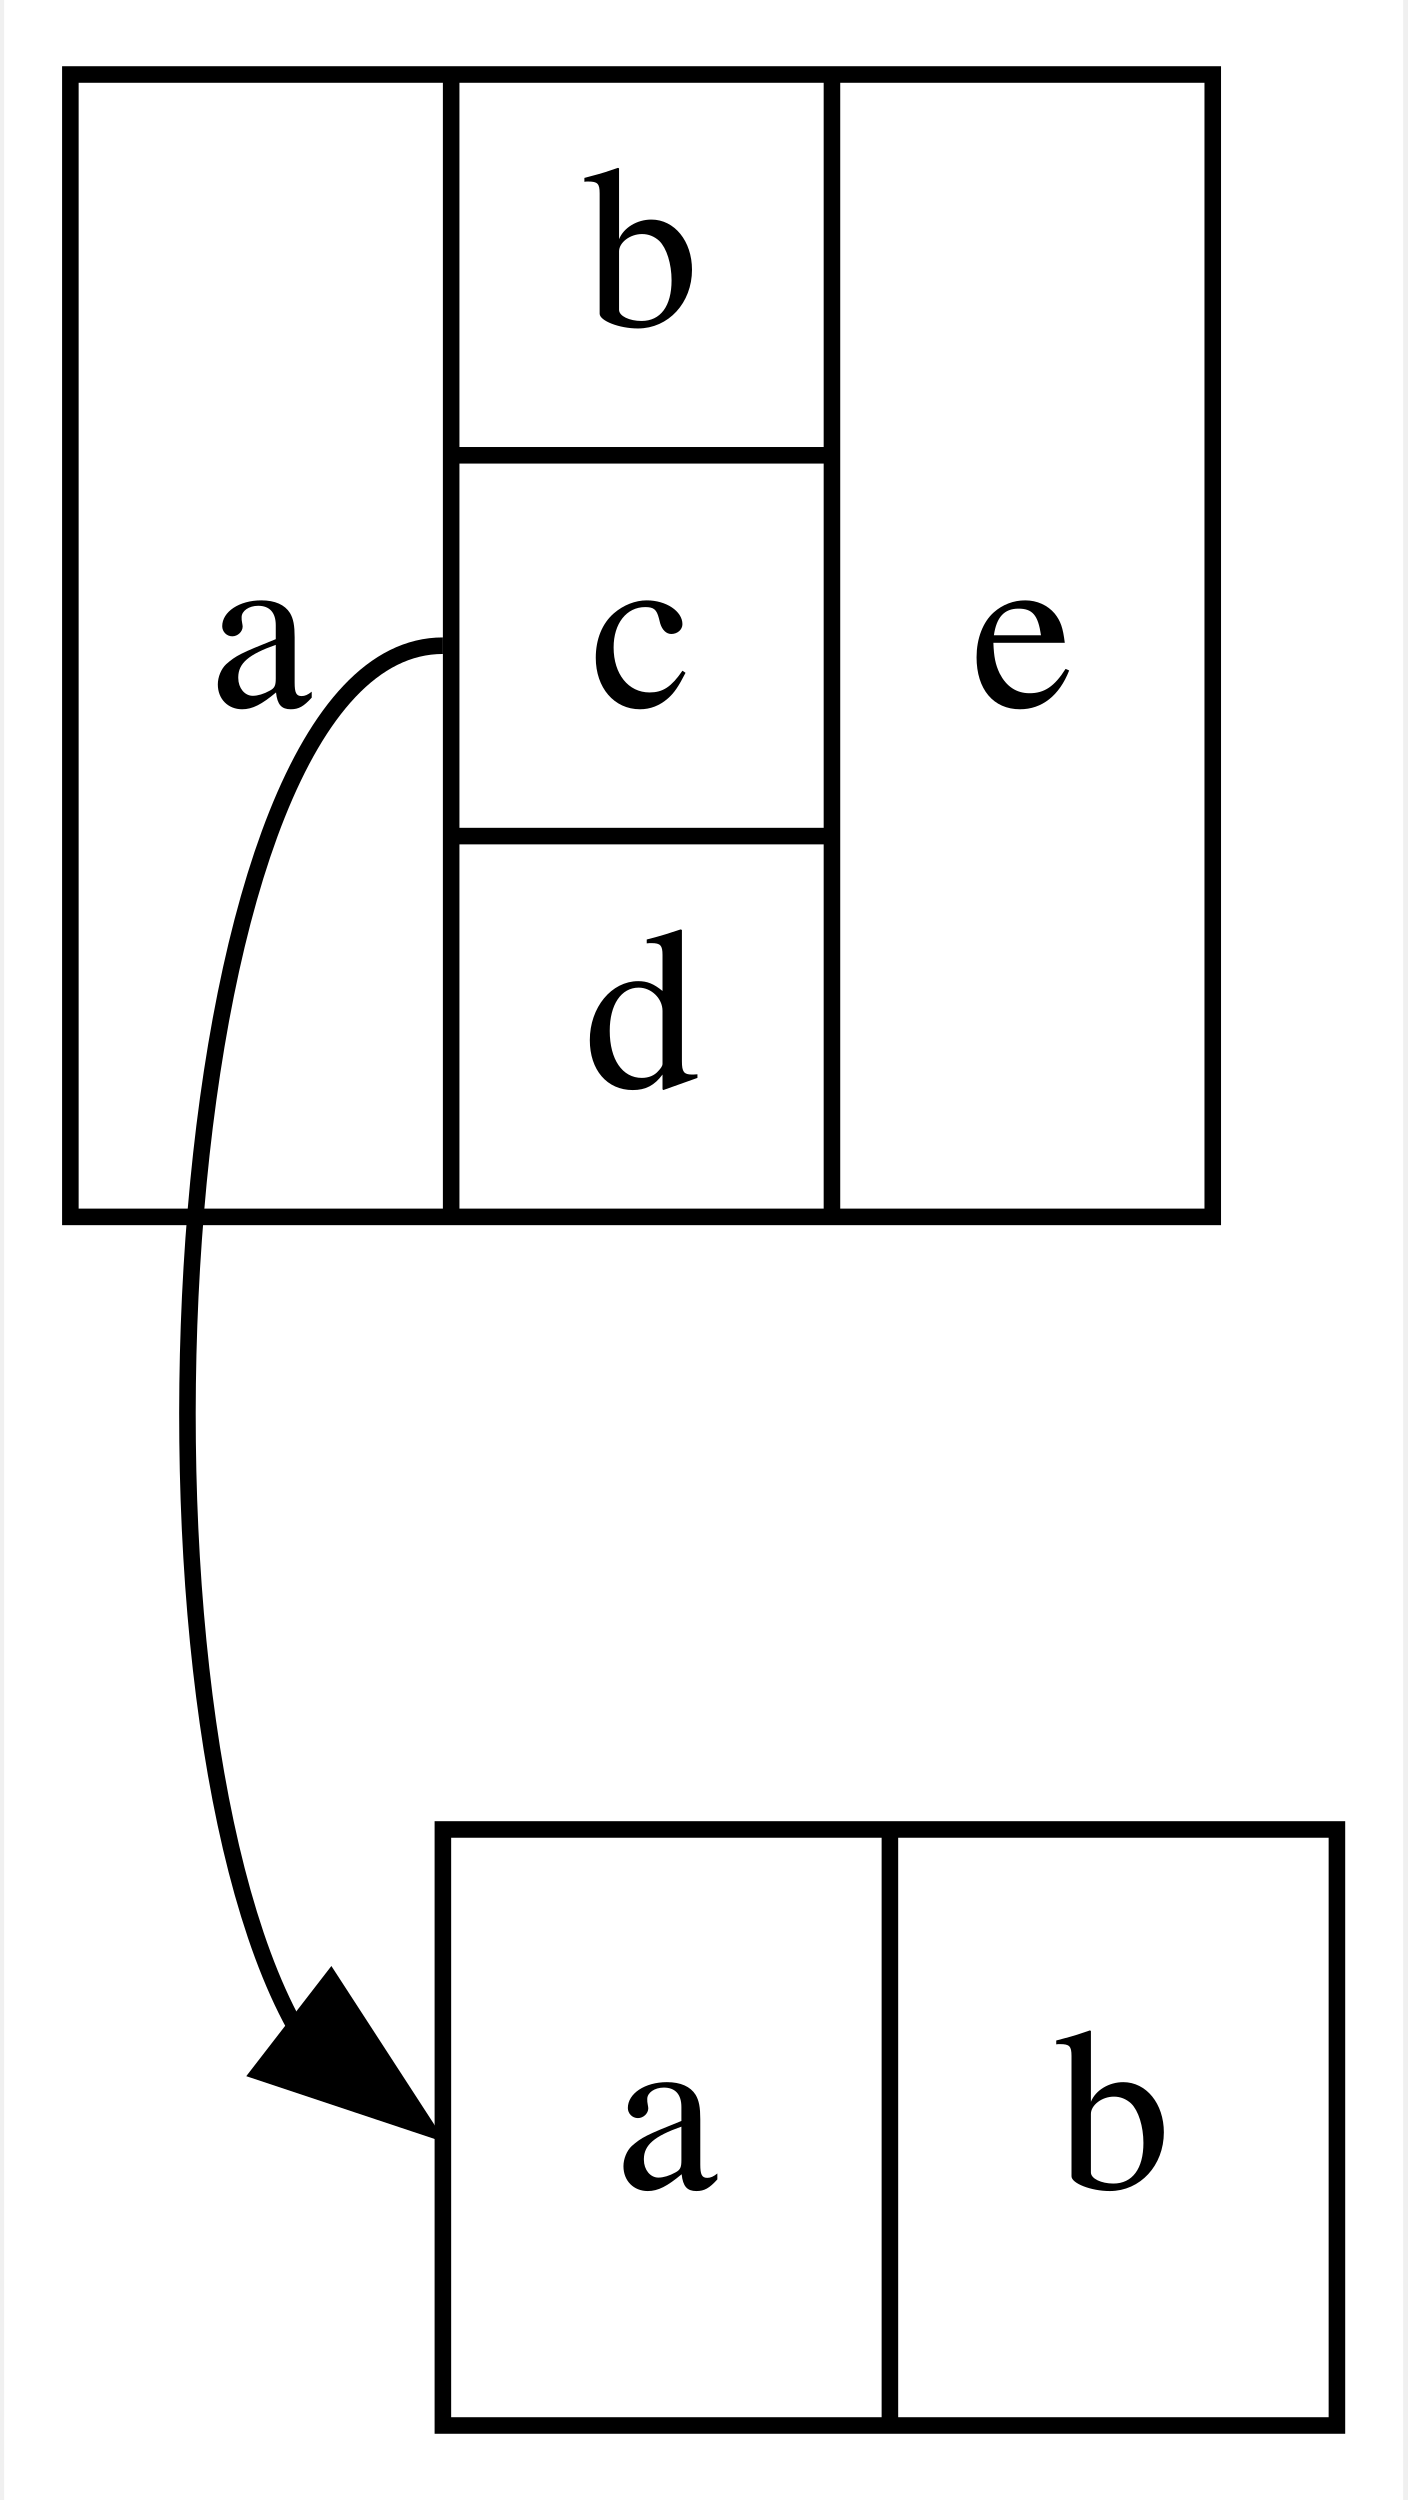
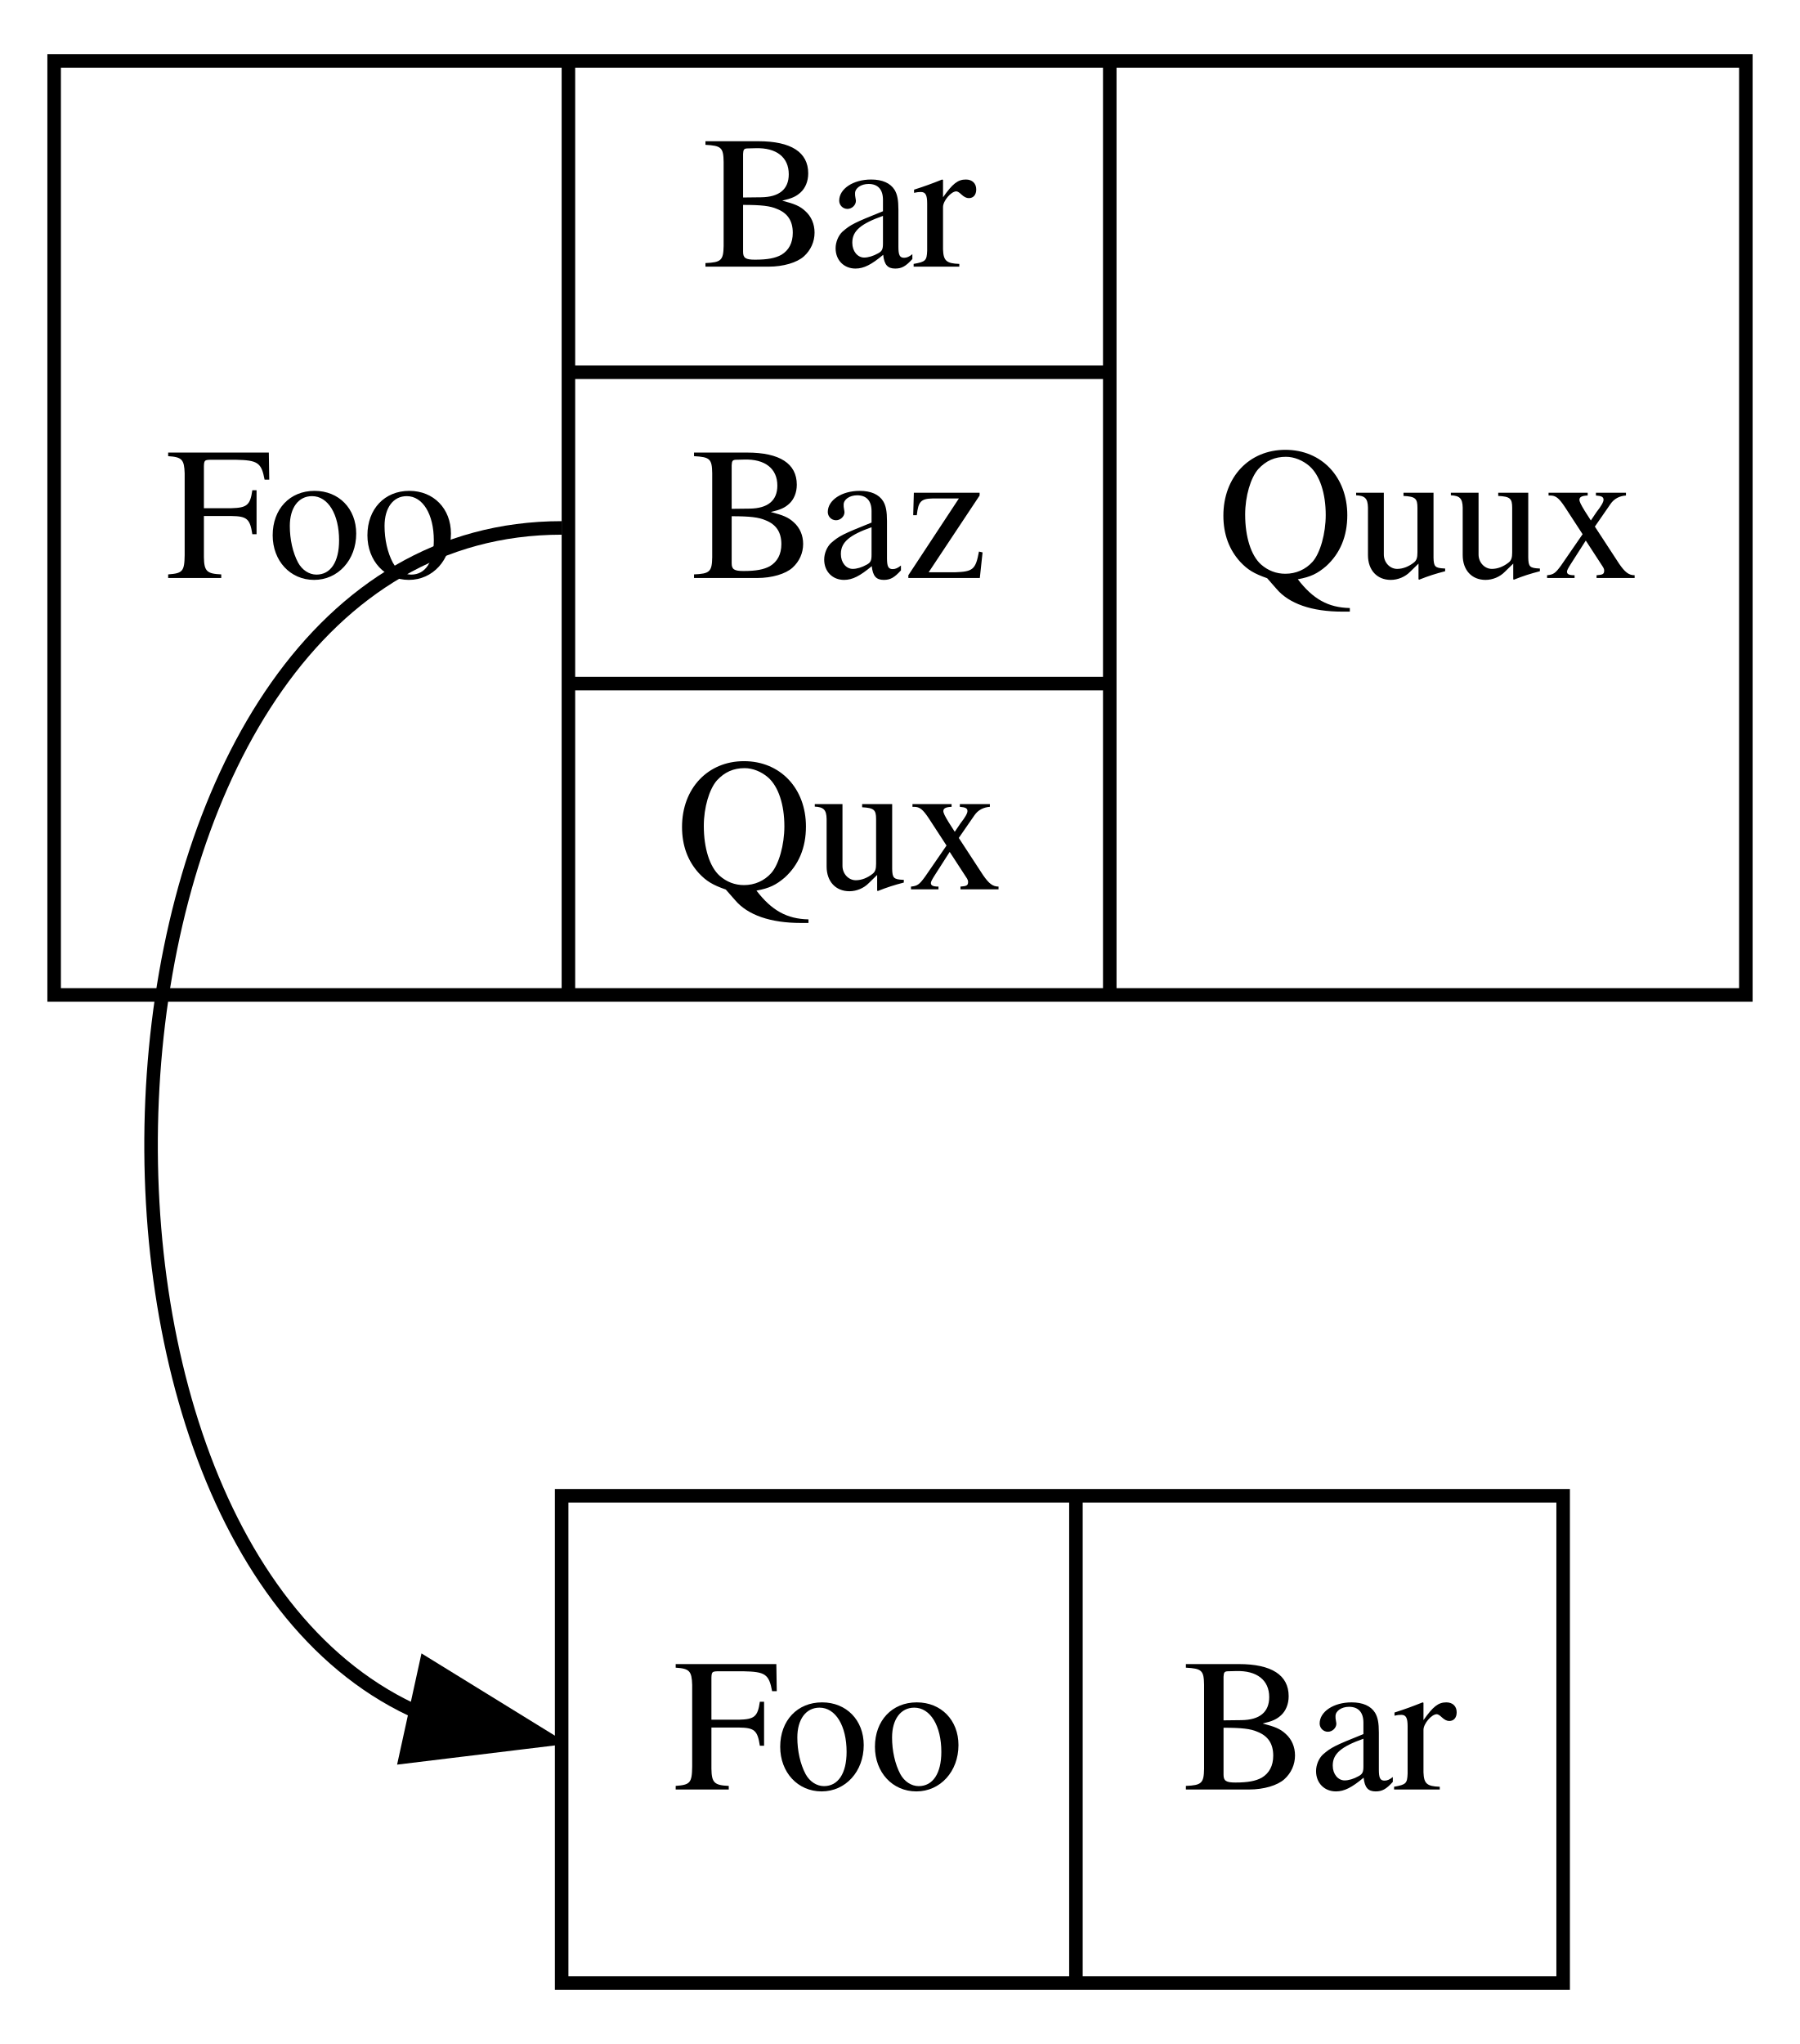
- <svg xmlns="http://www.w3.org/2000/svg" width="85pt" height="151pt" viewBox="0.00 0.00 84.50 151.00">
+ <svg xmlns="http://www.w3.org/2000/svg" width="133pt" height="151pt" viewBox="0.00 0.00 133.00 151.00">
  <g id="graph0" class="graph" transform="scale(1 1) rotate(0) translate(4 147)">
-     <polygon fill="white" stroke="transparent" points="-4,4 -4,-147 80.5,-147 80.5,4 -4,4" />
+     <polygon fill="white" stroke="transparent" points="-4,4 -4,-147 129,-147 129,4 -4,4" />
    <g id="node1" class="node">
-       <polygon fill="none" stroke="black" points="0,-73.5 0,-142.5 69,-142.5 69,-73.5 0,-73.5" />
-       <text text-anchor="middle" x="11.5" y="-104.3" font-family="Times,serif" font-size="14.00">a</text>
-       <polyline fill="none" stroke="black" points="23,-73.5 23,-142.5 " />
-       <text text-anchor="middle" x="34.5" y="-127.3" font-family="Times,serif" font-size="14.00">b</text>
-       <polyline fill="none" stroke="black" points="23,-119.5 46,-119.5 " />
-       <text text-anchor="middle" x="34.5" y="-104.3" font-family="Times,serif" font-size="14.00">c</text>
-       <polyline fill="none" stroke="black" points="23,-96.5 46,-96.5 " />
-       <text text-anchor="middle" x="34.5" y="-81.3" font-family="Times,serif" font-size="14.00">d</text>
-       <polyline fill="none" stroke="black" points="46,-73.5 46,-142.5 " />
-       <text text-anchor="middle" x="57.5" y="-104.3" font-family="Times,serif" font-size="14.00">e</text>
+       <polygon fill="none" stroke="black" points="0,-73.5 0,-142.5 125,-142.5 125,-73.5 0,-73.5" />
+       <text text-anchor="middle" x="19" y="-104.3" font-family="Times,serif" font-size="14.00">Foo</text>
+       <polyline fill="none" stroke="black" points="38,-73.5 38,-142.5 " />
+       <text text-anchor="middle" x="58" y="-127.3" font-family="Times,serif" font-size="14.00">Bar</text>
+       <polyline fill="none" stroke="black" points="38,-119.5 78,-119.5 " />
+       <text text-anchor="middle" x="58" y="-104.3" font-family="Times,serif" font-size="14.00">Baz</text>
+       <polyline fill="none" stroke="black" points="38,-96.5 78,-96.5 " />
+       <text text-anchor="middle" x="58" y="-81.3" font-family="Times,serif" font-size="14.00">Qux</text>
+       <polyline fill="none" stroke="black" points="78,-73.5 78,-142.5 " />
+       <text text-anchor="middle" x="101.5" y="-104.3" font-family="Times,serif" font-size="14.00">Quux</text>
    </g>
    <g id="node2" class="node">
-       <polygon fill="none" stroke="black" points="22.5,-0.5 22.5,-36.5 76.5,-36.5 76.5,-0.5 22.5,-0.5" />
-       <text text-anchor="middle" x="36" y="-14.8" font-family="Times,serif" font-size="14.00">a</text>
-       <polyline fill="none" stroke="black" points="49.5,-0.5 49.5,-36.5 " />
-       <text text-anchor="middle" x="63" y="-14.8" font-family="Times,serif" font-size="14.00">b</text>
+       <polygon fill="none" stroke="black" points="37.5,-0.5 37.5,-36.5 111.5,-36.5 111.5,-0.5 37.5,-0.5" />
+       <text text-anchor="middle" x="56.5" y="-14.8" font-family="Times,serif" font-size="14.00">Foo</text>
+       <polyline fill="none" stroke="black" points="75.5,-0.5 75.5,-36.5 " />
+       <text text-anchor="middle" x="93.5" y="-14.8" font-family="Times,serif" font-size="14.00">Bar</text>
    </g>
    <g id="edge1" class="edge">
-       <path fill="none" stroke="black" d="M22.5,-108C5.8,-108 2.41,-44.87 13.54,-24.65" />
-       <polygon fill="black" stroke="black" points="15.73,-27.39 21.5,-18.5 11.45,-21.85 15.73,-27.39" />
+       <path fill="none" stroke="black" d="M37.5,-108C1.45,-108 -2.75,-34.49 26.39,-20.71" />
+       <polygon fill="black" stroke="black" points="27.48,-24.06 36.5,-18.5 25.98,-17.22 27.48,-24.06" />
    </g>
  </g>
</svg>
